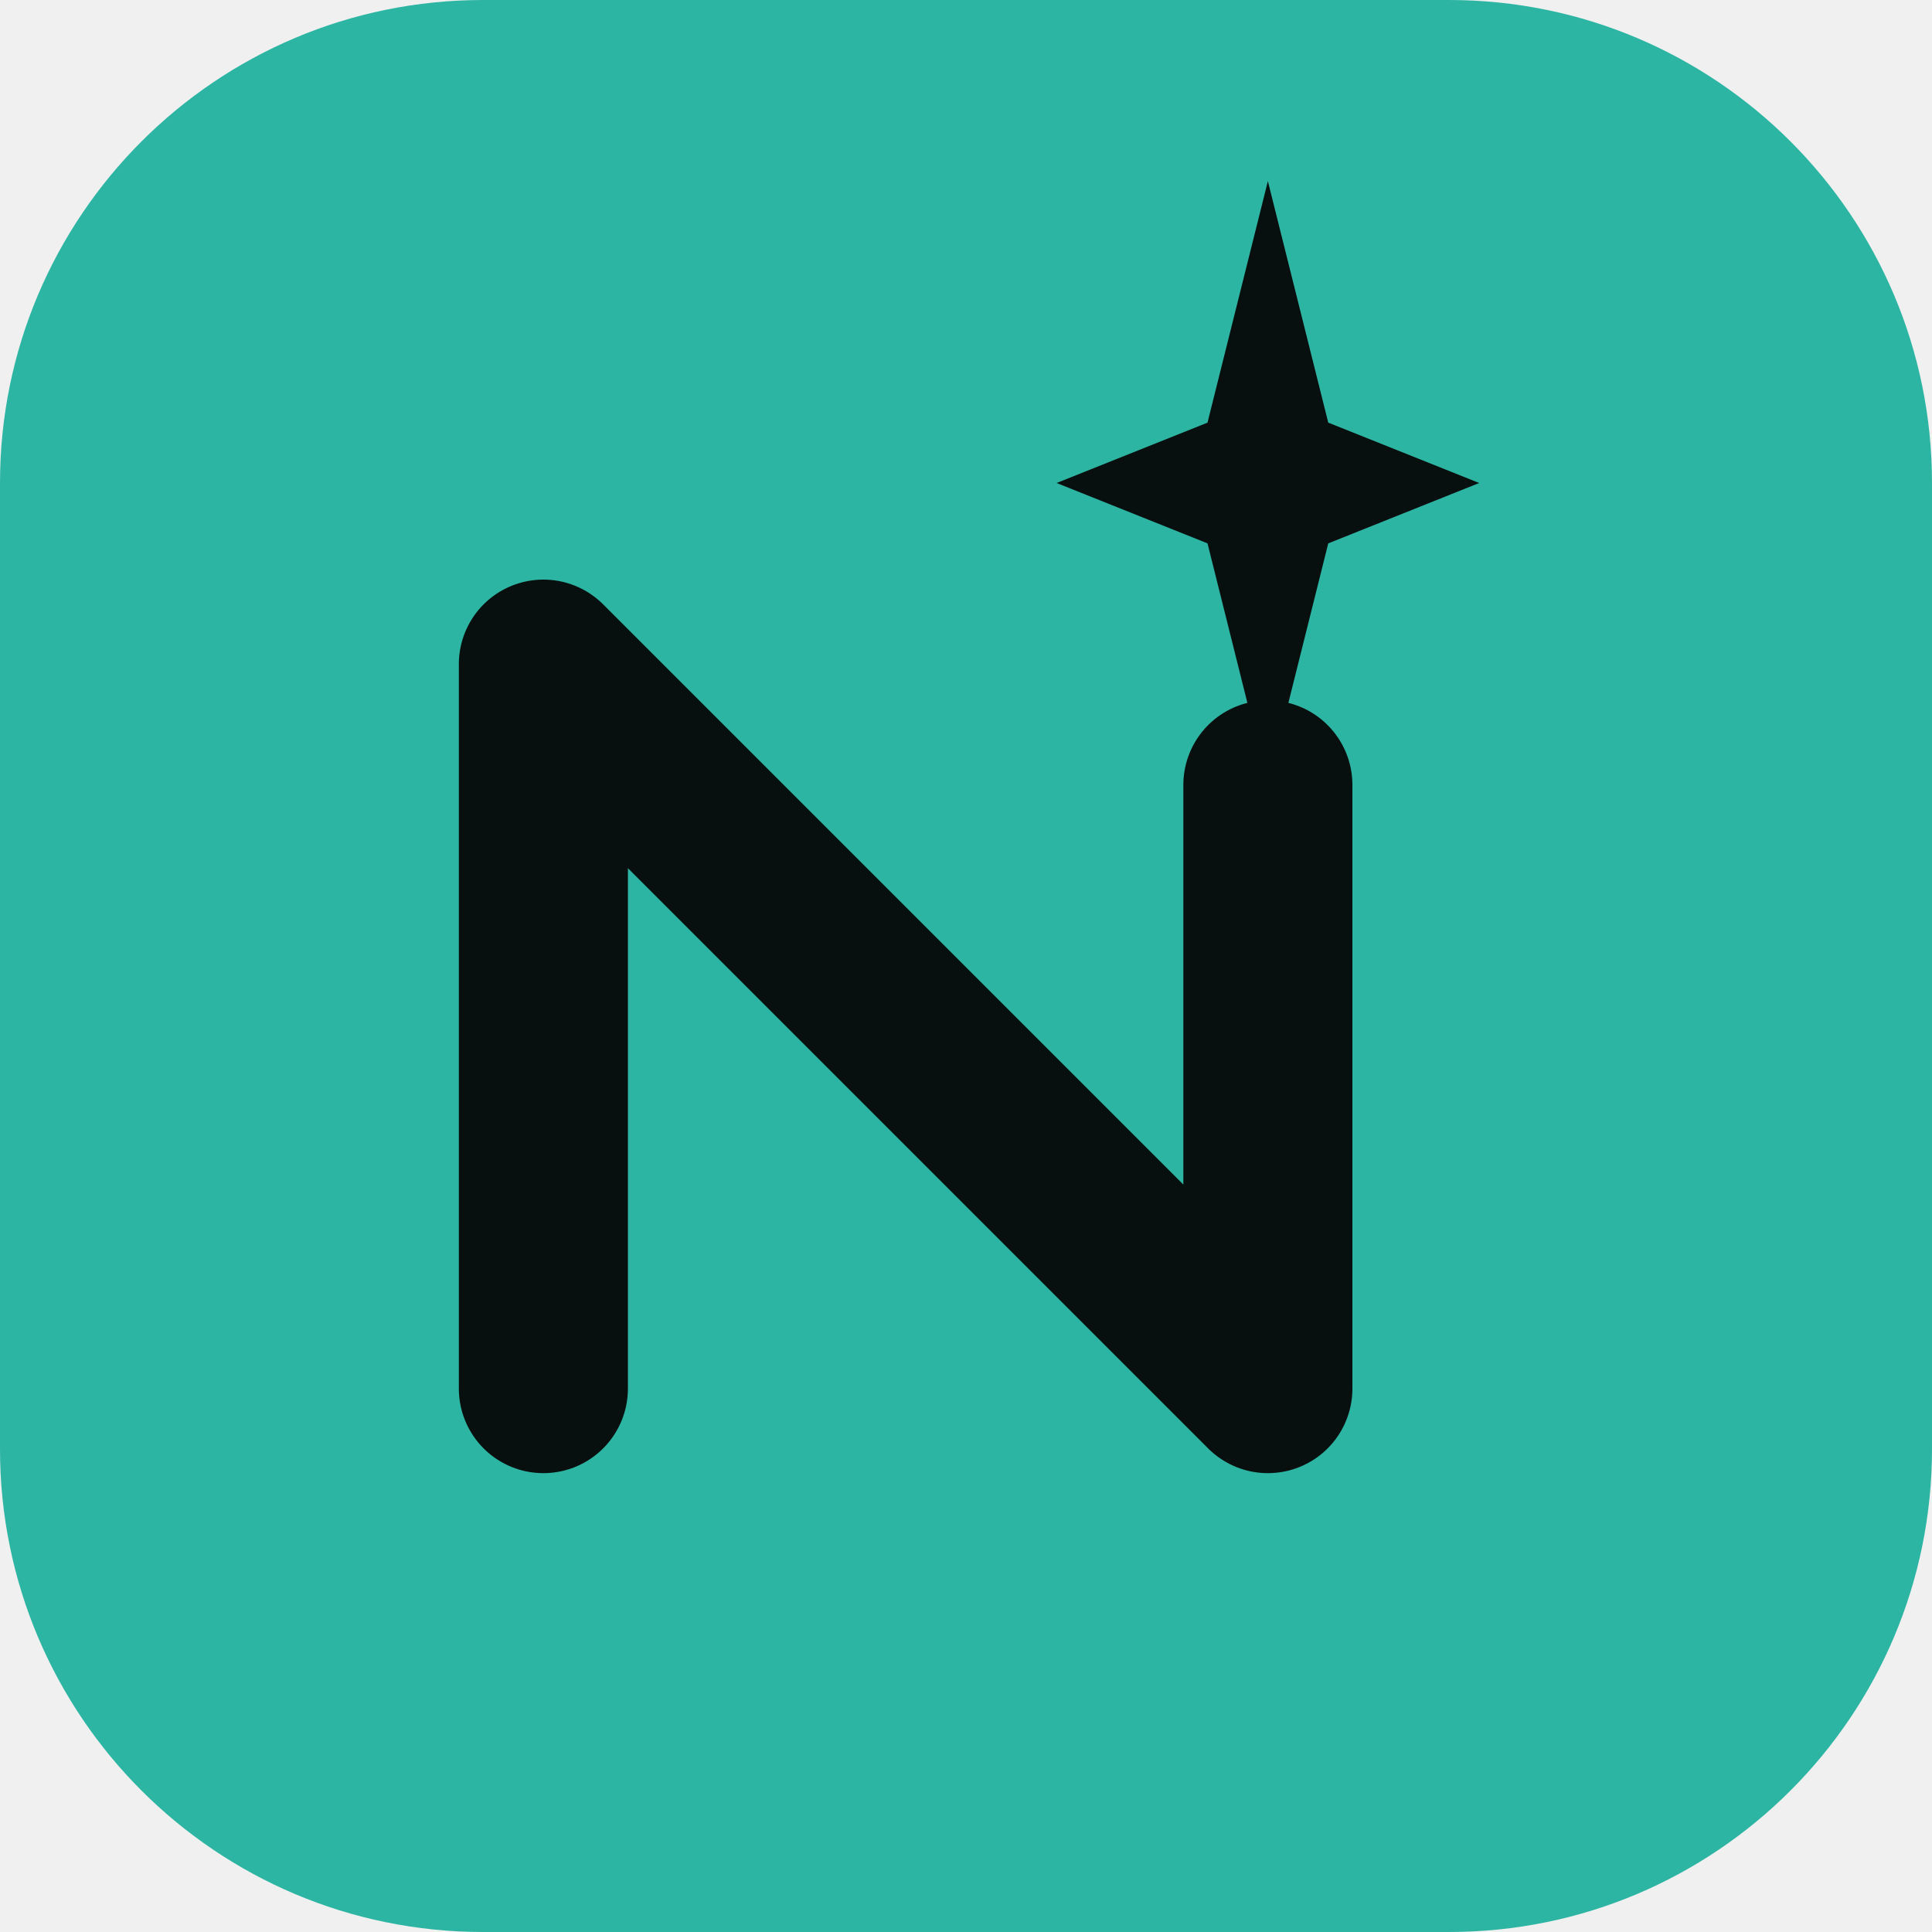
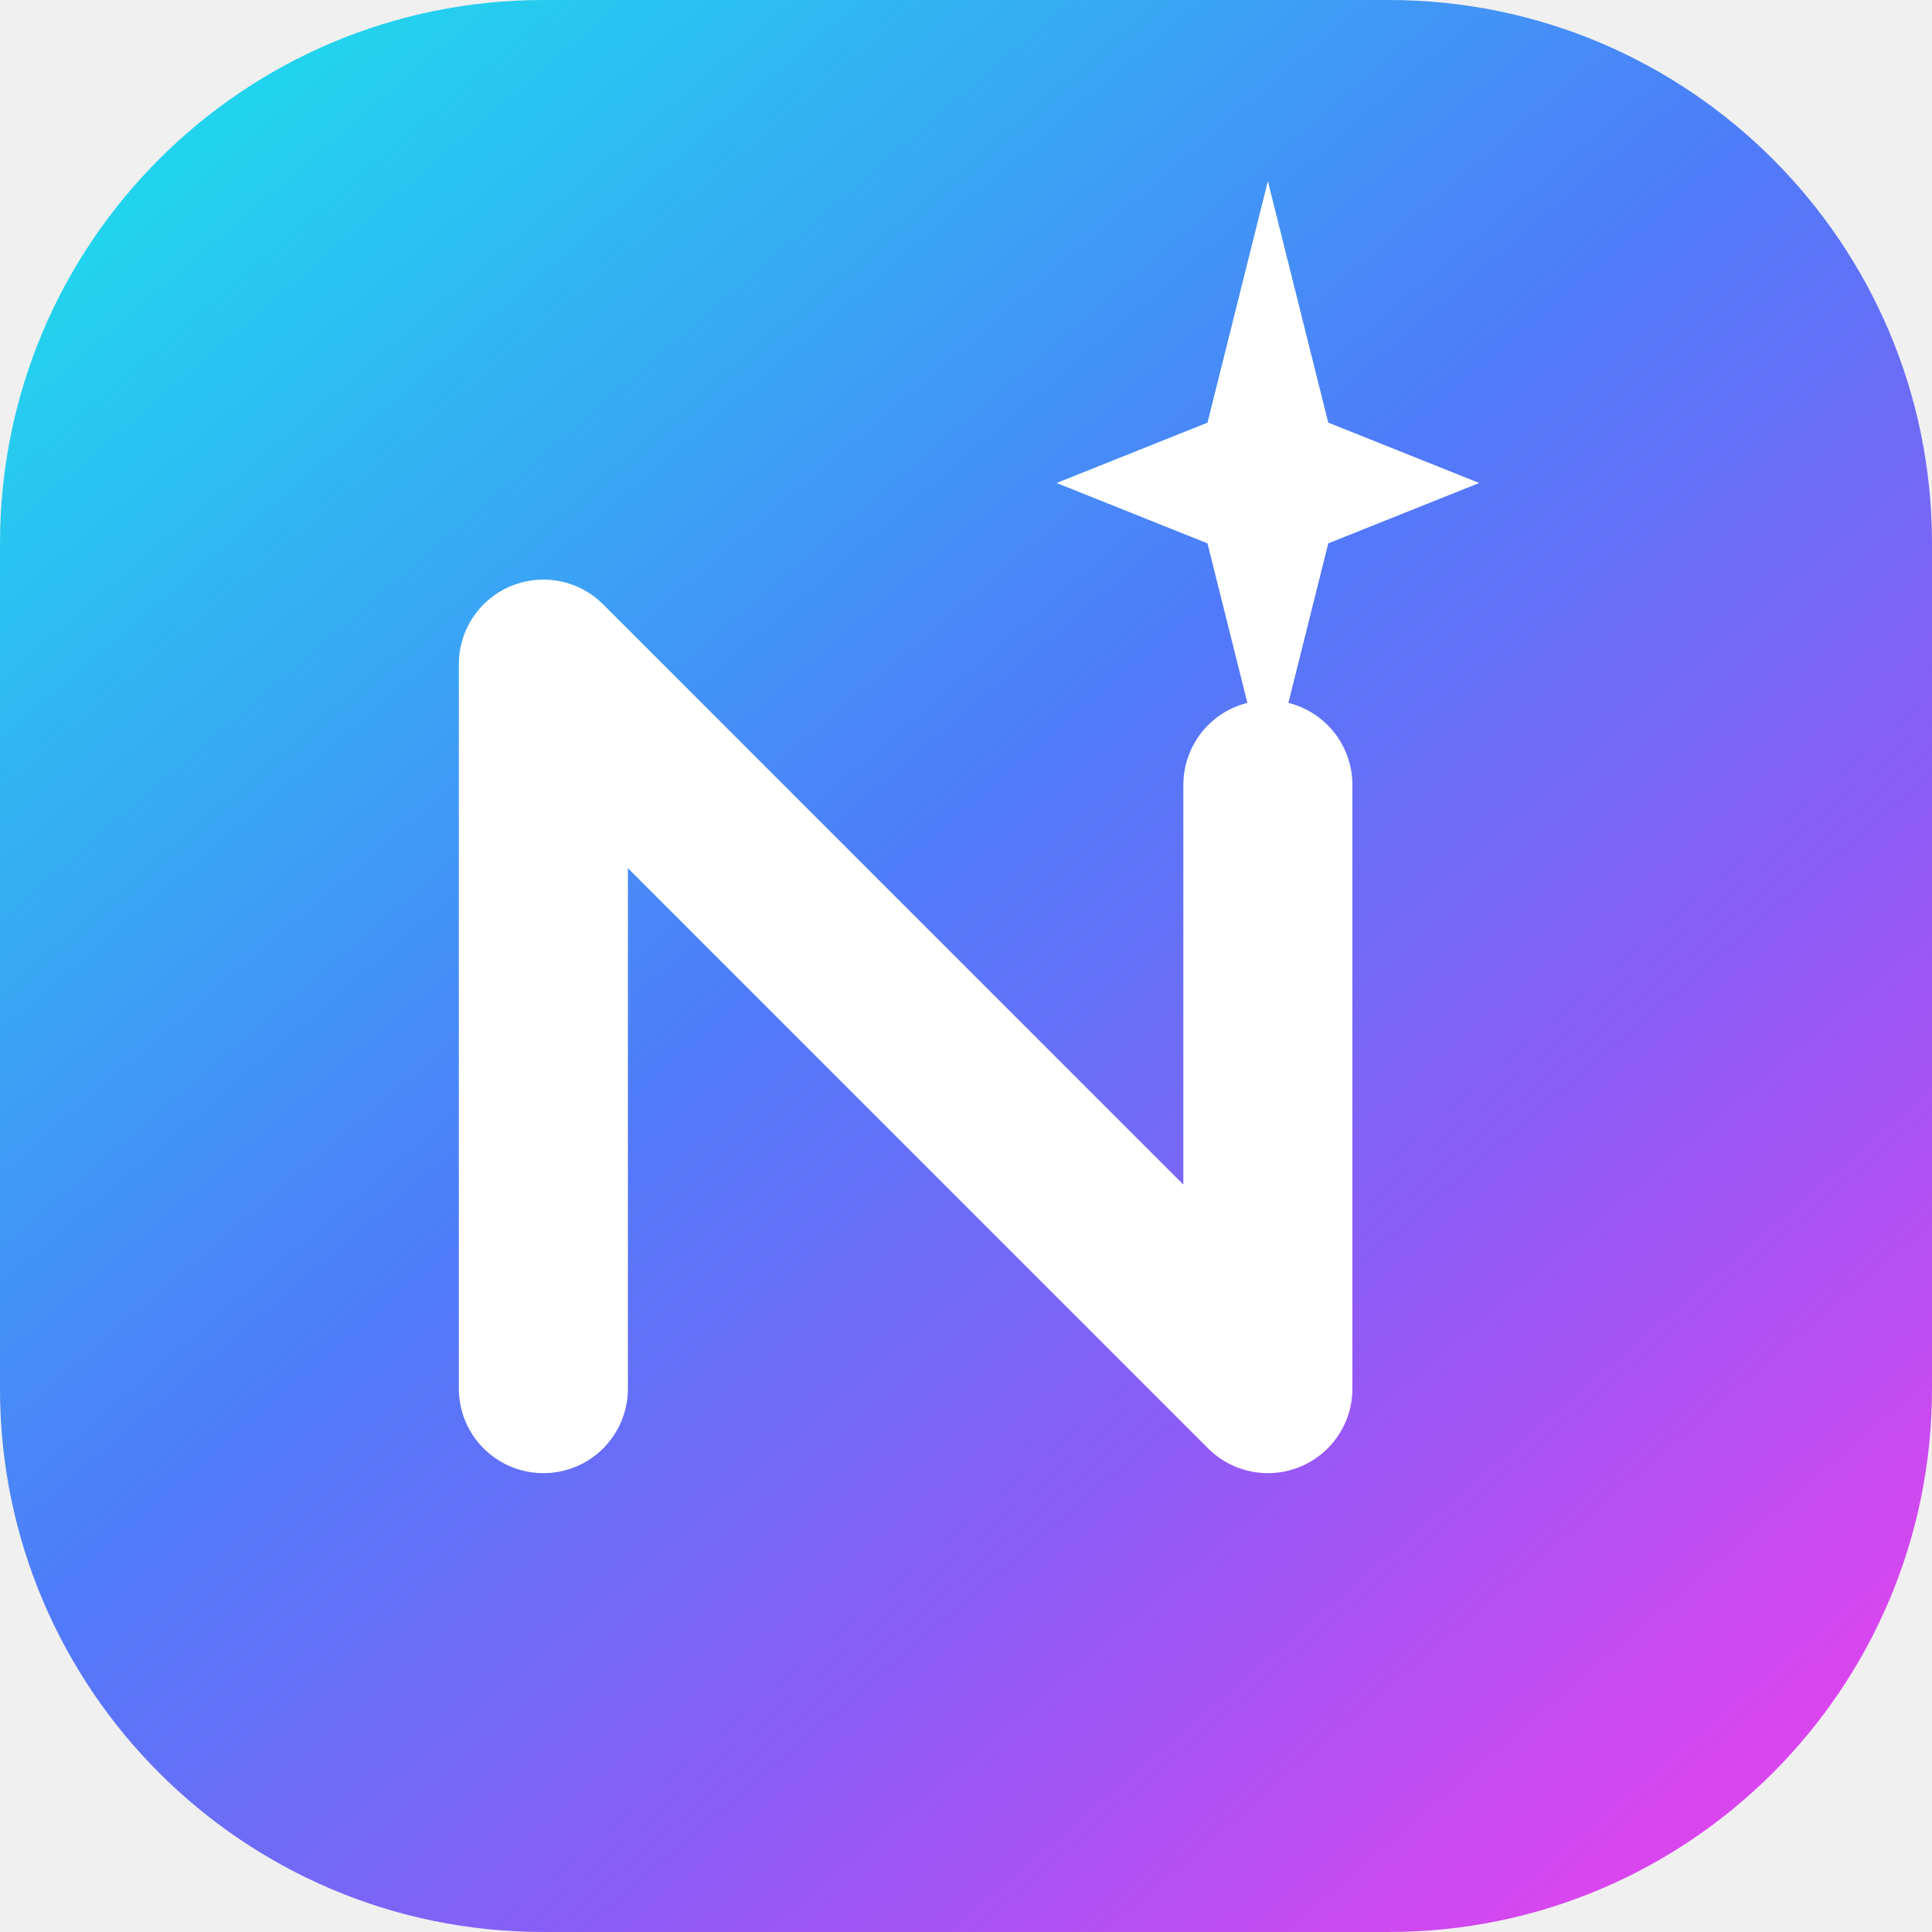
<svg xmlns="http://www.w3.org/2000/svg" viewBox="0 0 32 32">
-   <rect width="32" height="32" rx="8" fill="#2DB5A3" />
-   <path d="M9 23 L9 11 L21 23 L21 13" stroke="#07100F" stroke-width="2.8" stroke-linecap="round" stroke-linejoin="round" fill="none" />
-   <path d="M21 3 L22 7 L24.5 8 L22 9 L21 13 L20 9 L17.5 8 L20 7 Z" fill="#07100F" />
+   <defs>
+     <linearGradient id="norby-brand" x1="4" y1="2" x2="28" y2="30" gradientUnits="userSpaceOnUse">
+       <stop stop-color="#22D3EE" />
+       <stop offset=".45" stop-color="#4F7BFA" />
+       <stop offset=".72" stop-color="#8B5CF6" />
+       <stop offset="1" stop-color="#D946EF" />
+     </linearGradient>
+   </defs>
+   <rect width="32" height="32" rx="9" fill="url(#norby-brand)" />
+   <path d="M9 23 L9 11 L21 23 L21 13" stroke="#fff" stroke-width="2.8" stroke-linecap="round" stroke-linejoin="round" fill="none" />
+   <path d="M21 3 L22 7 L24.5 8 L22 9 L21 13 L20 9 L17.5 8 L20 7 Z" fill="#fff" />
</svg>
